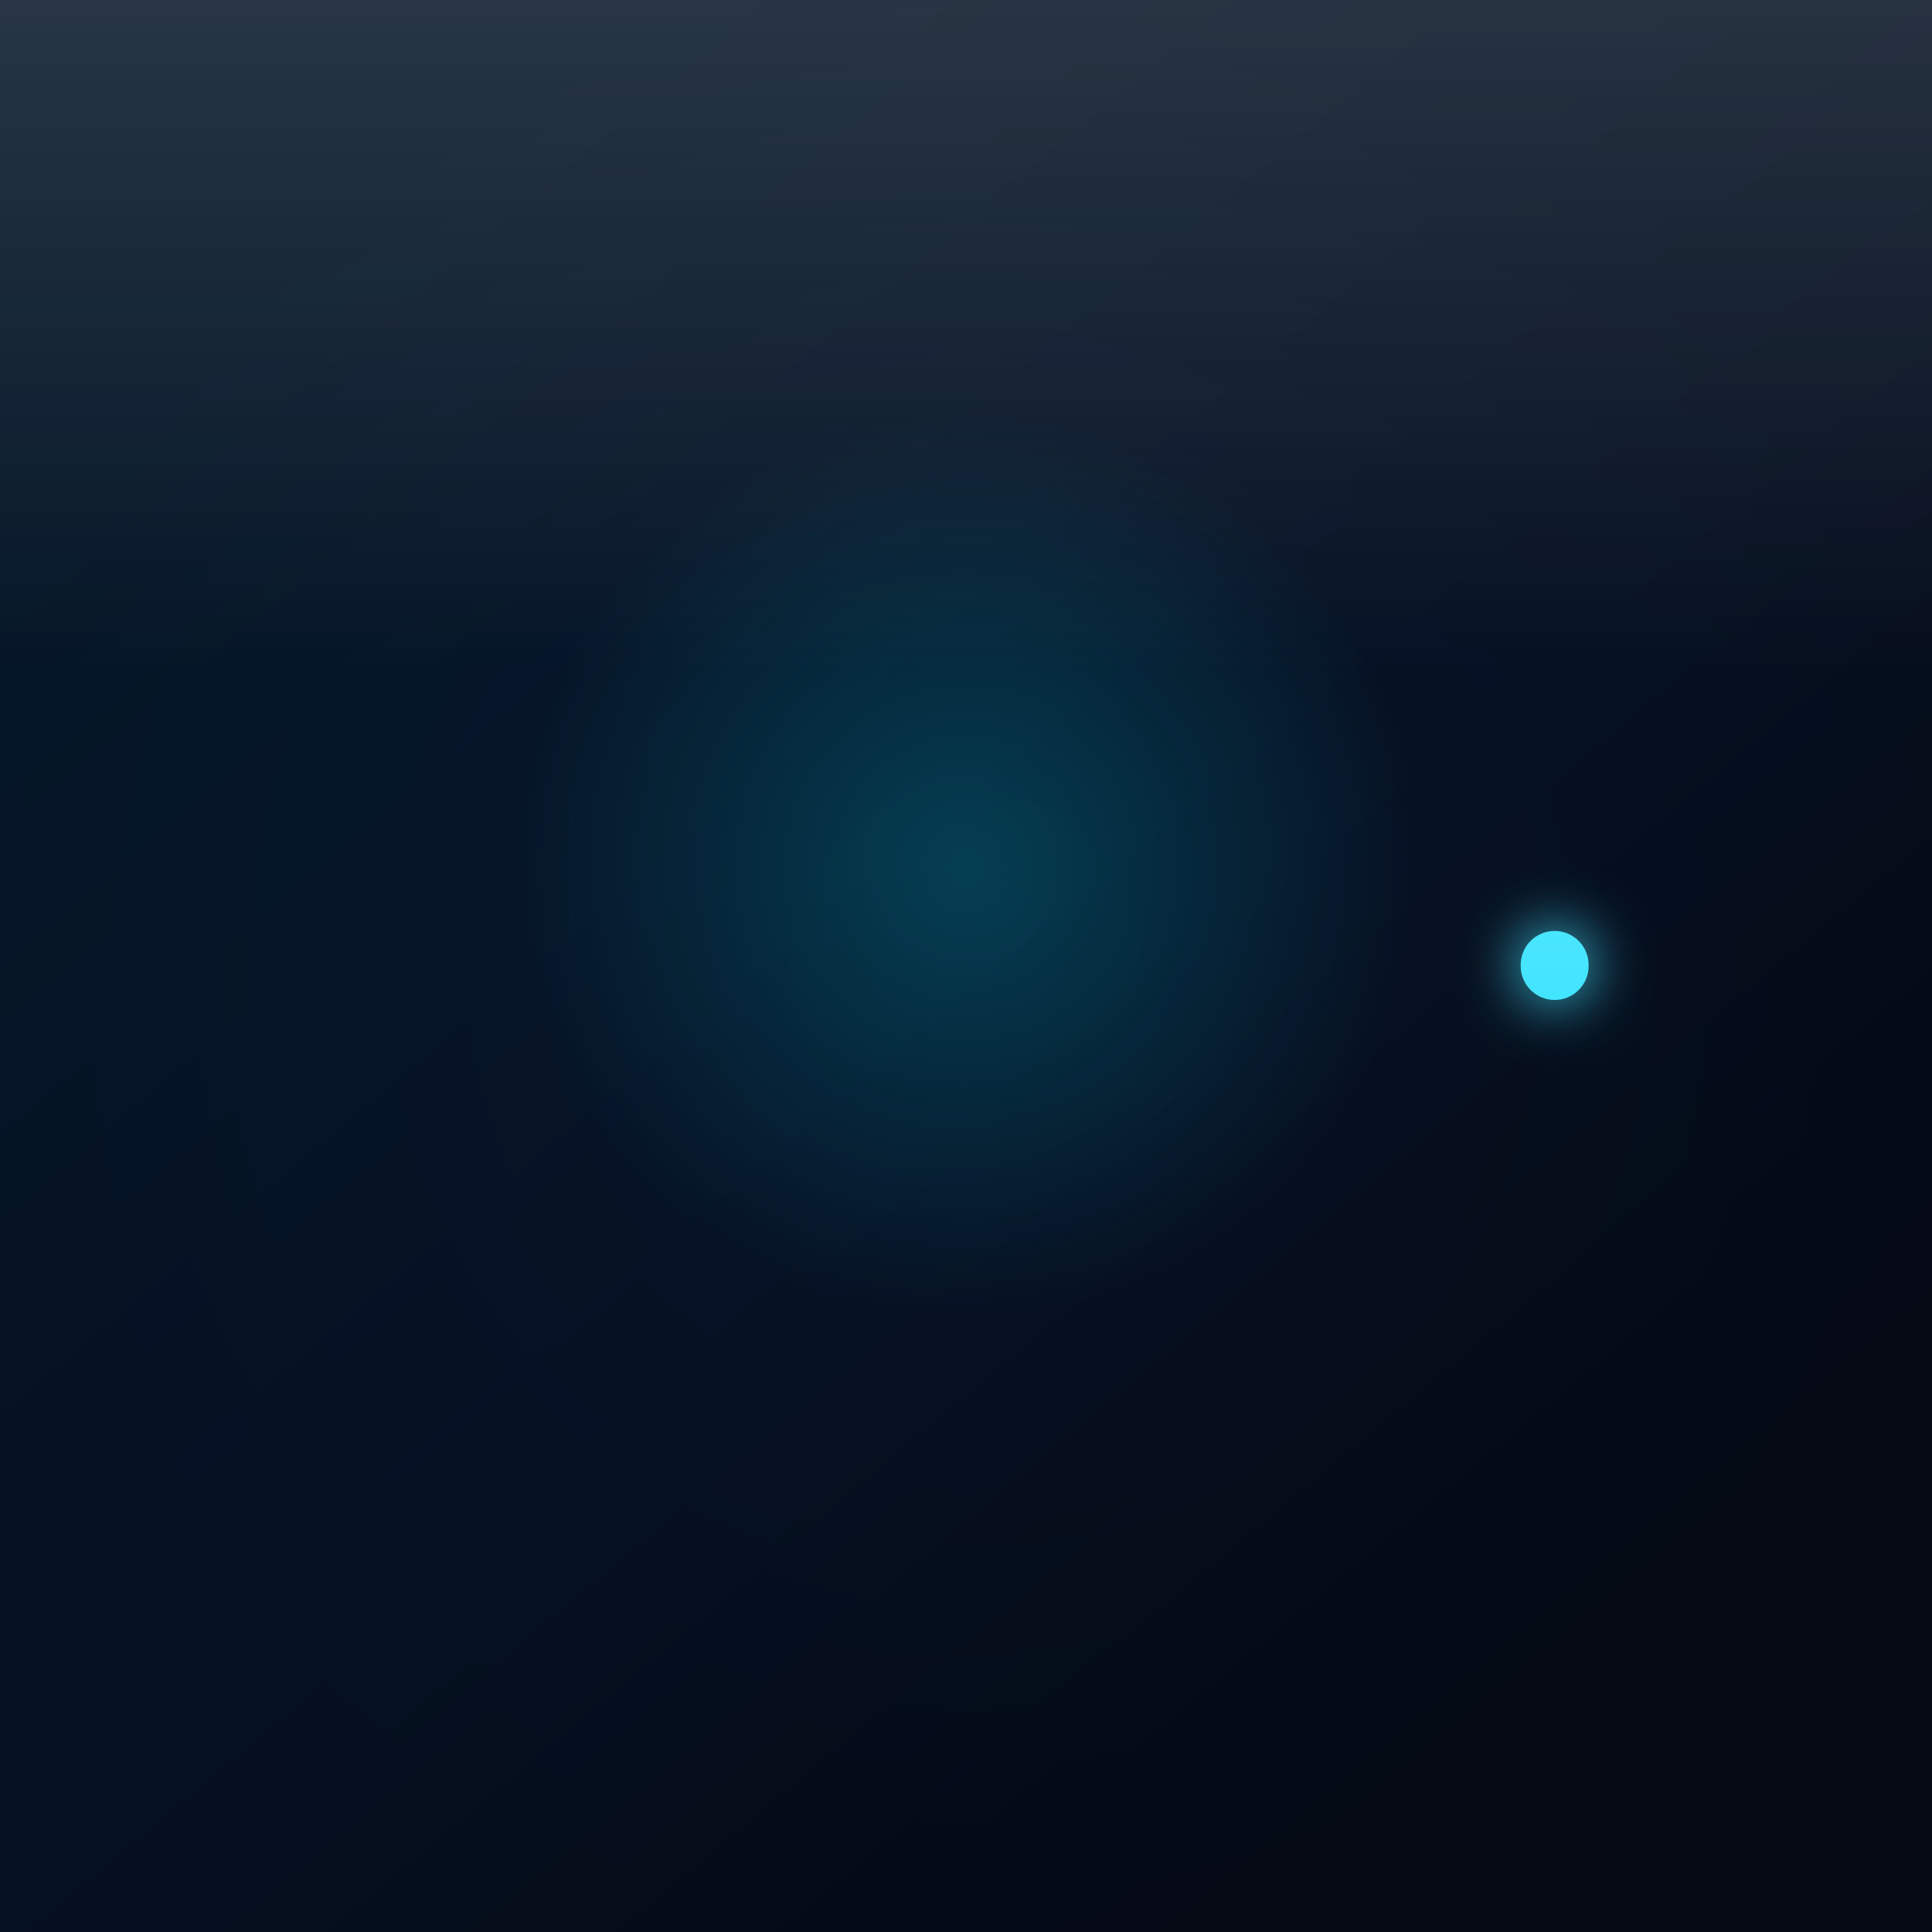
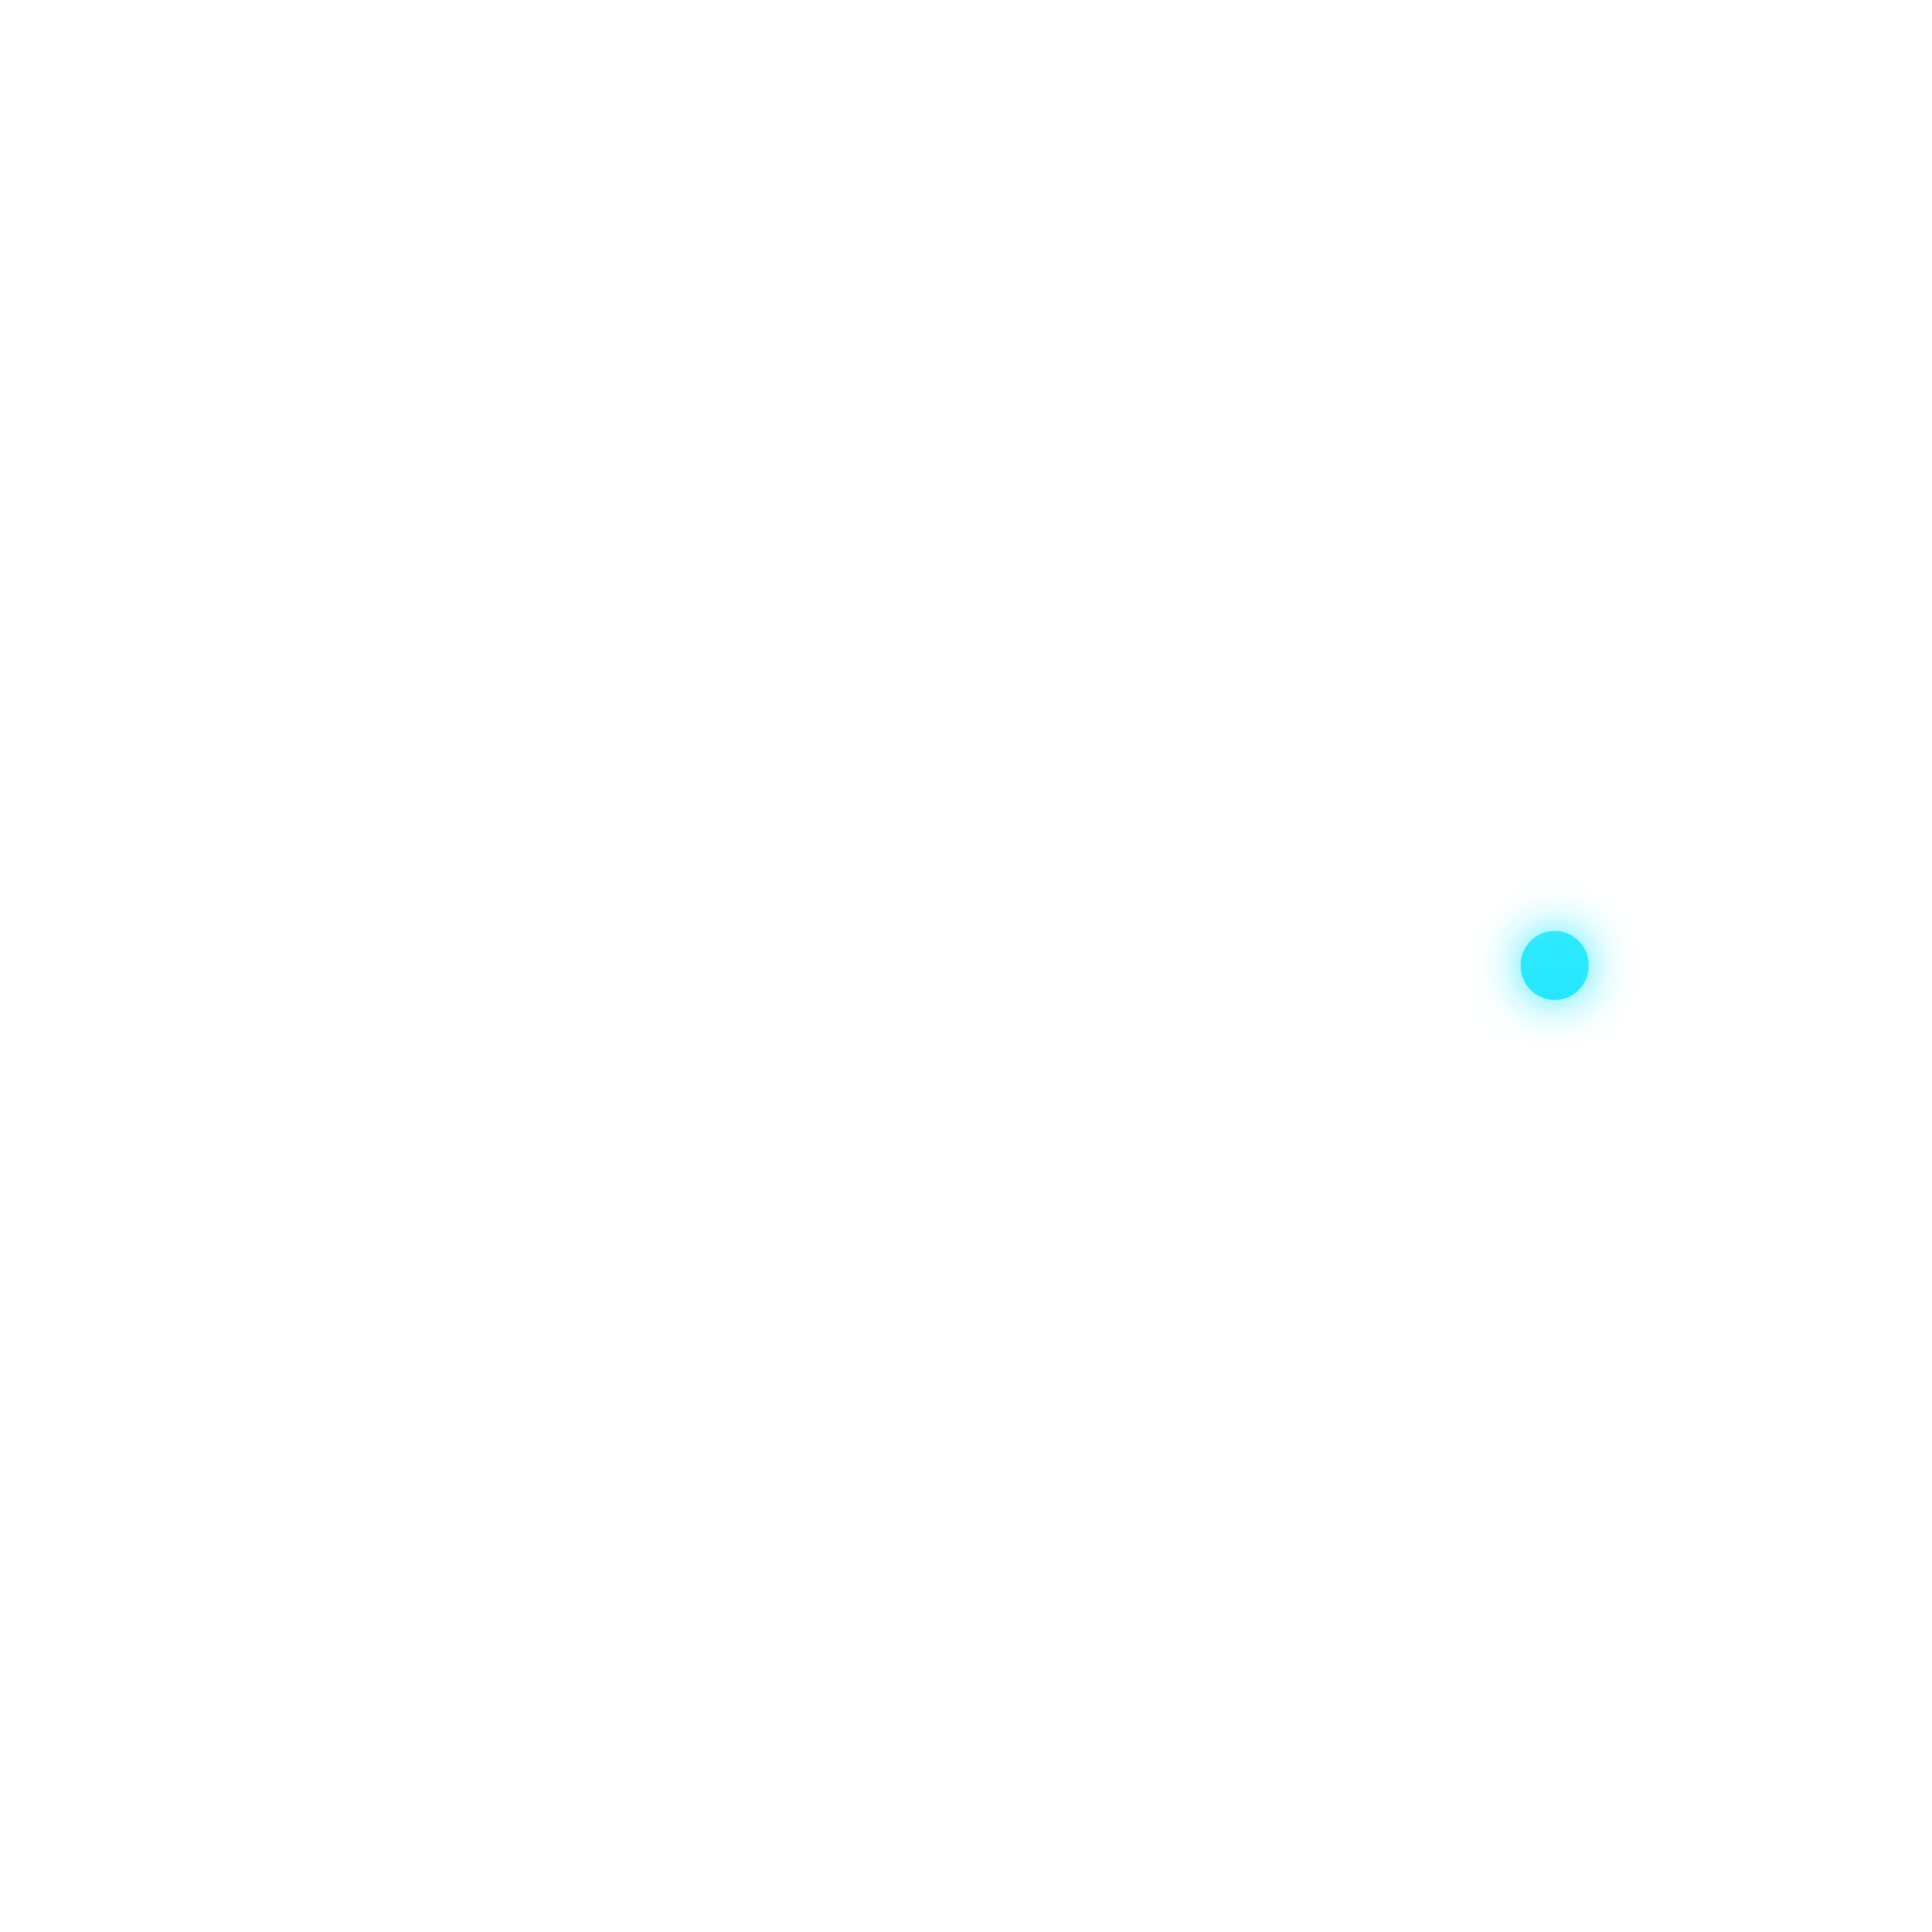
- <svg xmlns="http://www.w3.org/2000/svg" id="aura-nx0-animated" viewBox="0 0 512 512" width="1024" height="1024" role="img" aria-label="AURA-NX0 luminous logo, one-shot animation (Morse cadence)">
+ <svg xmlns="http://www.w3.org/2000/svg" id="aura-nxo-neon" viewBox="0 0 512 512" width="1024" height="1024" role="img" aria-label="AURA-NXO neon animated logo (one-shot)">
  <defs>
-     <linearGradient id="bg" x1="96" y1="64" x2="416" y2="448" gradientUnits="userSpaceOnUse">
-       <stop offset="0" stop-color="#061A2F" />
-       <stop offset=".55" stop-color="#061327" />
-       <stop offset="1" stop-color="#050A16" />
+     <linearGradient id="ringStroke" x1="256" y1="100" x2="256" y2="412" gradientUnits="userSpaceOnUse">
+       <stop offset="0" stop-color="#7FF8FF" />
+       <stop offset="0.5" stop-color="#29E8FF" />
+       <stop offset="1" stop-color="#00D6F6" />
    </linearGradient>
-     <linearGradient id="rimLight" x1="0" y1="0" x2="0" y2="1">
-       <stop offset="0" stop-color="#FFF" stop-opacity=".16" />
-       <stop offset=".35" stop-color="#FFF" stop-opacity="0" />
-       <stop offset="1" stop-color="#FFF" stop-opacity="0" />
-     </linearGradient>
-     <radialGradient id="vignette" cx="256" cy="256" r="256" gradientUnits="userSpaceOnUse">
-       <stop offset="0" stop-color="#000" stop-opacity="0" />
-       <stop offset="1" stop-color="#000" stop-opacity=".14" />
-     </radialGradient>
-     <linearGradient id="ringStroke" x1="256" y1="100" x2="256" y2="412" gradientUnits="userSpaceOnUse">
-       <stop offset="0" stop-color="#7FF1FF" />
-       <stop offset=".5" stop-color="#46E5FF" />
-       <stop offset="1" stop-color="#00D0F0" />
-     </linearGradient>
-     <filter id="outerGlow" x="-30%" y="-30%" width="160%" height="160%">
-       <feGaussianBlur stdDeviation="8" result="b" />
+     <filter id="halo" x="-30%" y="-30%" width="160%" height="160%">
+       <feGaussianBlur stdDeviation="6" result="b" />
      <feMerge>
        <feMergeNode in="b" />
        <feMergeNode in="SourceGraphic" />
      </feMerge>
    </filter>
-     <linearGradient id="ringHighlight" x1="160" y1="170" x2="352" y2="170" gradientUnits="userSpaceOnUse">
-       <stop offset="0" stop-color="#FFF" stop-opacity="0" />
-       <stop offset=".5" stop-color="#FFF" stop-opacity=".32" />
-       <stop offset="1" stop-color="#FFF" stop-opacity="0" />
-     </linearGradient>
-     <radialGradient id="ambient" cx="256" cy="230" r="120" gradientUnits="userSpaceOnUse">
-       <stop offset="0" stop-color="#00E7FF" stop-opacity=".20" />
-       <stop offset="1" stop-color="#00E7FF" stop-opacity="0" />
-     </radialGradient>
    <linearGradient id="barBaked" x1="0" y1="0" x2="0" y2="1">
-       <stop offset="0" stop-color="#FFFFFF" stop-opacity=".35" />
+       <stop offset="0" stop-color="#FFFFFF" stop-opacity=".32" />
      <stop offset=".18" stop-color="#A6FFFF" />
      <stop offset=".55" stop-color="#3BE4FF" />
      <stop offset="1" stop-color="#00BEEA" />
    </linearGradient>
+     <clipPath id="circleClip">
+       <circle cx="256" cy="256" r="156" />
+     </clipPath>
+     <linearGradient id="scanStroke" x1="0" y1="0" x2="1" y2="0">
+       <stop offset="0" stop-color="#00F6FF" stop-opacity=".08" />
+       <stop offset="1" stop-color="#00F6FF" stop-opacity=".00" />
+     </linearGradient>
  </defs>
-   <rect width="512" height="512" fill="url(#bg)" />
-   <rect width="512" height="512" fill="url(#rimLight)" />
-   <rect width="512" height="512" fill="url(#vignette)" />
-   <circle cx="256" cy="230" r="120" fill="url(#ambient)" />
-   <g filter="url(#outerGlow)">
+   <g filter="url(#halo)">
    <circle cx="256" cy="256" r="156" fill="none" stroke="url(#ringStroke)" stroke-width="18" stroke-linecap="round" stroke-dasharray="980" stroke-dashoffset="980">
-       <animate id="ringDraw" attributeName="stroke-dashoffset" from="980" to="0" dur="1.8s" begin="0s" fill="freeze" calcMode="spline" keyTimes="0;1" keySplines=".42 0 1 1" />
+       <animate id="ringDraw" attributeName="stroke-dashoffset" from="980" to="0" dur="1.6s" begin="0s" fill="freeze" calcMode="spline" keyTimes="0;1" keySplines=".3 0 1 1" />
    </circle>
-     <path d="M176,168 A156,156 0 0 1 336,168" fill="none" stroke="url(#ringHighlight)" stroke-width="6" stroke-linecap="round" opacity="0">
-       <animate attributeName="opacity" from="0" to="1" begin="ringDraw.end-0.35s" dur="0.35s" fill="freeze" />
-     </path>
+   </g>
+   <g clip-path="url(#circleClip)" opacity="0">
+     <path d="M168 176 A156 156 0 0 1 344 176" fill="none" stroke="#8EA4AD" stroke-opacity=".18" stroke-width="6" stroke-linecap="round" />
+     <g id="scanlines" stroke="url(#scanStroke)" stroke-width="2">
+       <line x1="120" x2="392" y1="208" y2="208" />
+       <line x1="120" x2="392" y1="222" y2="222" />
+       <line x1="120" x2="392" y1="236" y2="236" />
+       <line x1="120" x2="392" y1="250" y2="250" />
+       <line x1="120" x2="392" y1="264" y2="264" />
+       <line x1="120" x2="392" y1="278" y2="278" />
+       <line x1="120" x2="392" y1="292" y2="292" />
+       <line x1="120" x2="392" y1="306" y2="306" />
+       <line x1="120" x2="392" y1="320" y2="320" />
+       <animateTransform attributeName="transform" attributeType="XML" type="translate" from="-6 0" to="6 0" begin="ringDraw.end" dur="1.8s" fill="freeze" />
+     </g>
+     <animate attributeName="opacity" from="0" to="1" begin="ringDraw.end-0.2s" dur="0.2s" fill="freeze" />
  </g>
  <g>
-     <rect x="196" y="194" width="0" height="16" rx="8" fill="url(#barBaked)">
-       <animate id="a1" attributeName="width" from="0" to="32" dur=".12s" begin="ringDraw.end+0.12s" fill="freeze" />
+     <rect x="196" y="194" width="0" height="16" rx="8" fill="url(#barBaked)" opacity="0.88">
+       <animate id="a1" attributeName="width" from="0" to="32" dur=".12s" begin="ringDraw.end+0.10s" fill="freeze" />
+       <animate attributeName="opacity" values="0;1;0.88" keyTimes="0;0.2;1" dur=".12s" begin="ringDraw.end+0.10s" fill="freeze" />
    </rect>
-     <rect x="252" y="194" width="0" height="16" rx="8" fill="url(#barBaked)">
+     <rect x="252" y="194" width="0" height="16" rx="8" fill="url(#barBaked)" opacity="0.88">
      <animate id="a2" attributeName="width" from="0" to="64" dur=".20s" begin="a1.end+.08s" fill="freeze" />
+       <animate attributeName="opacity" values="0;1;0.88" keyTimes="0;0.2;1" dur=".20s" begin="a1.end+.08s" fill="freeze" />
    </rect>
-     <rect x="168" y="230" width="0" height="16" rx="8" fill="url(#barBaked)">
+     <rect x="168" y="230" width="0" height="16" rx="8" fill="url(#barBaked)" opacity="0.88">
      <animate id="u1" attributeName="width" from="0" to="32" dur=".12s" begin="a2.end+.16s" fill="freeze" />
+       <animate attributeName="opacity" values="0;1;0.88" keyTimes="0;0.2;1" dur=".12s" begin="a2.end+.16s" fill="freeze" />
    </rect>
-     <rect x="224" y="230" width="0" height="16" rx="8" fill="url(#barBaked)">
+     <rect x="224" y="230" width="0" height="16" rx="8" fill="url(#barBaked)" opacity="0.88">
      <animate id="u2" attributeName="width" from="0" to="32" dur=".12s" begin="u1.end+.08s" fill="freeze" />
+       <animate attributeName="opacity" values="0;1;0.88" keyTimes="0;0.2;1" dur=".12s" begin="u1.end+.08s" fill="freeze" />
    </rect>
-     <rect x="280" y="230" width="0" height="16" rx="8" fill="url(#barBaked)">
+     <rect x="280" y="230" width="0" height="16" rx="8" fill="url(#barBaked)" opacity="0.88">
      <animate id="u3" attributeName="width" from="0" to="64" dur=".20s" begin="u2.end+.08s" fill="freeze" />
+       <animate attributeName="opacity" values="0;1;0.88" keyTimes="0;0.2;1" dur=".20s" begin="u2.end+.08s" fill="freeze" />
    </rect>
-     <rect x="168" y="266" width="0" height="16" rx="8" fill="url(#barBaked)">
+     <rect x="168" y="266" width="0" height="16" rx="8" fill="url(#barBaked)" opacity="0.88">
      <animate id="r1" attributeName="width" from="0" to="32" dur=".12s" begin="u3.end+.16s" fill="freeze" />
+       <animate attributeName="opacity" values="0;1;0.88" keyTimes="0;0.2;1" dur=".12s" begin="u3.end+.16s" fill="freeze" />
    </rect>
-     <rect x="224" y="266" width="0" height="16" rx="8" fill="url(#barBaked)">
+     <rect x="224" y="266" width="0" height="16" rx="8" fill="url(#barBaked)" opacity="0.88">
      <animate id="r2" attributeName="width" from="0" to="64" dur=".20s" begin="r1.end+.08s" fill="freeze" />
+       <animate attributeName="opacity" values="0;1;0.88" keyTimes="0;0.2;1" dur=".20s" begin="r1.end+.08s" fill="freeze" />
    </rect>
-     <rect x="312" y="266" width="0" height="16" rx="8" fill="url(#barBaked)">
+     <rect x="312" y="266" width="0" height="16" rx="8" fill="url(#barBaked)" opacity="0.88">
      <animate id="r3" attributeName="width" from="0" to="32" dur=".12s" begin="r2.end+.08s" fill="freeze" />
+       <animate attributeName="opacity" values="0;1;0.88" keyTimes="0;0.2;1" dur=".12s" begin="r2.end+.08s" fill="freeze" />
    </rect>
-     <rect x="196" y="302" width="0" height="16" rx="8" fill="url(#barBaked)">
+     <rect x="196" y="302" width="0" height="16" rx="8" fill="url(#barBaked)" opacity="0.88">
      <animate id="a3" attributeName="width" from="0" to="32" dur=".12s" begin="r3.end+.16s" fill="freeze" />
+       <animate attributeName="opacity" values="0;1;0.88" keyTimes="0;0.2;1" dur=".12s" begin="r3.end+.16s" fill="freeze" />
    </rect>
-     <rect x="252" y="302" width="0" height="16" rx="8" fill="url(#barBaked)">
+     <rect x="252" y="302" width="0" height="16" rx="8" fill="url(#barBaked)" opacity="0.88">
      <animate attributeName="width" from="0" to="64" dur=".20s" begin="a3.end+.08s" fill="freeze" />
+       <animate attributeName="opacity" values="0;1;0.88" keyTimes="0;0.2;1" dur=".20s" begin="a3.end+.08s" fill="freeze" />
    </rect>
  </g>
</svg>
